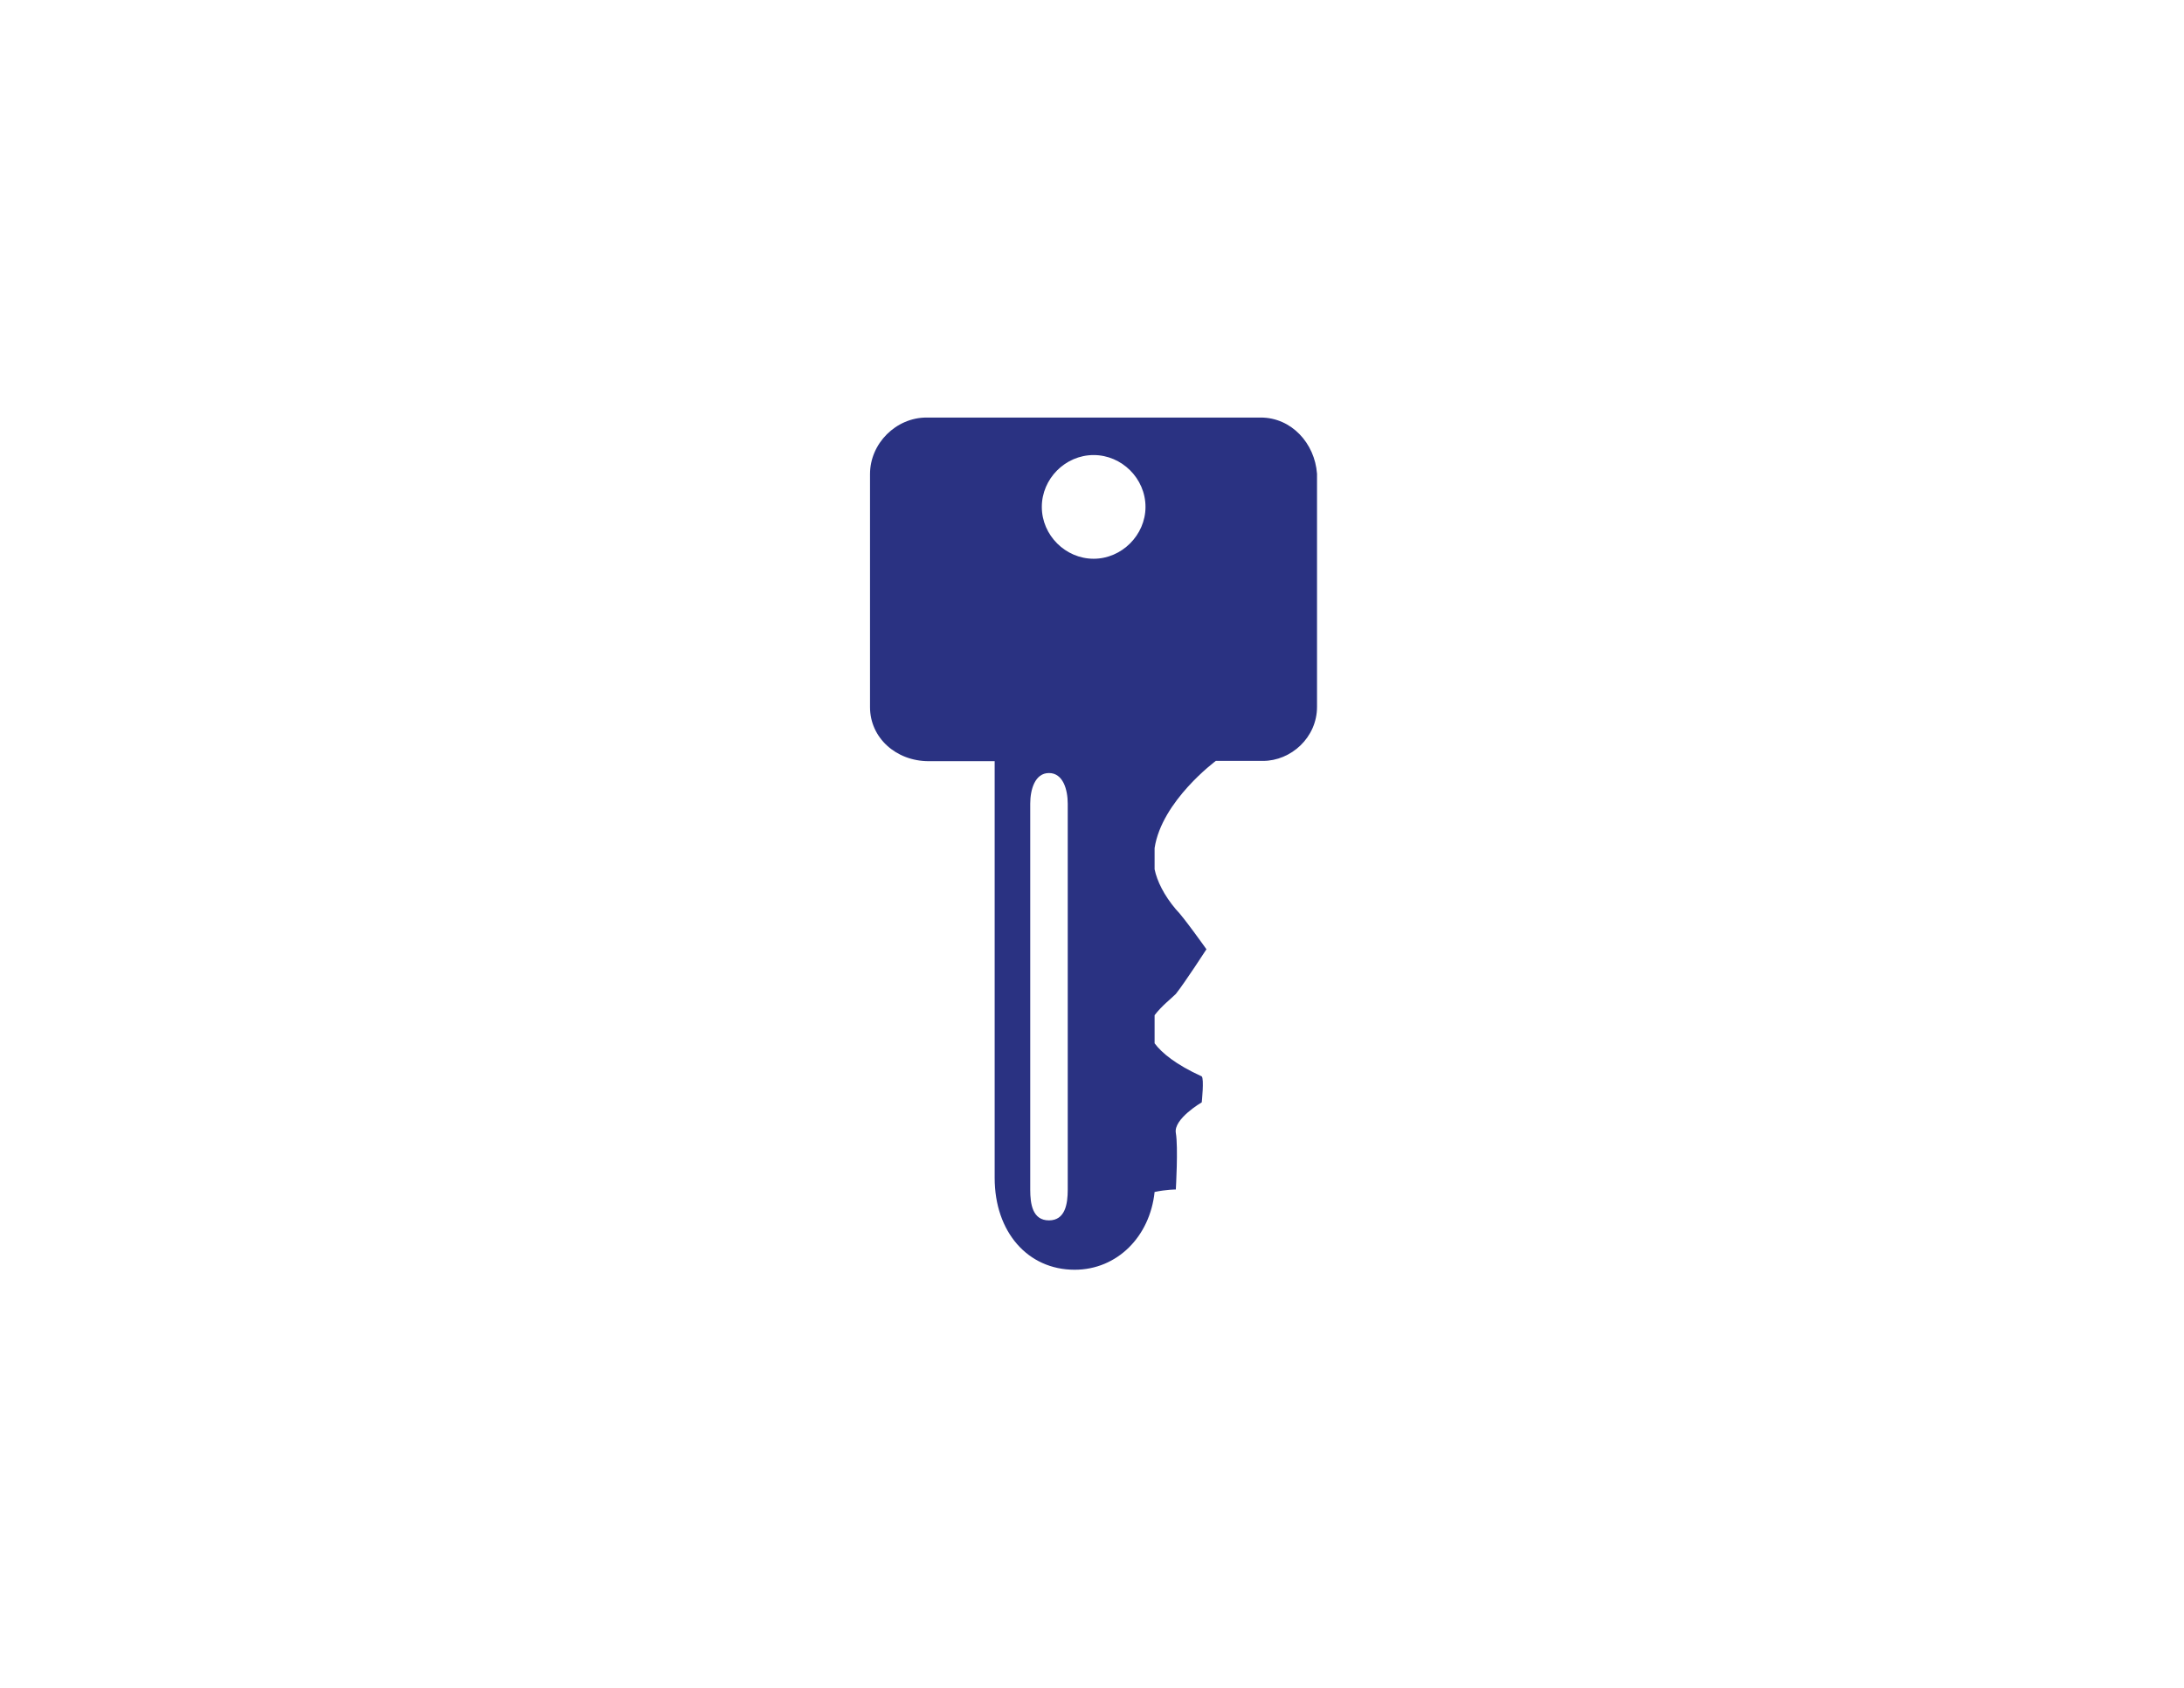
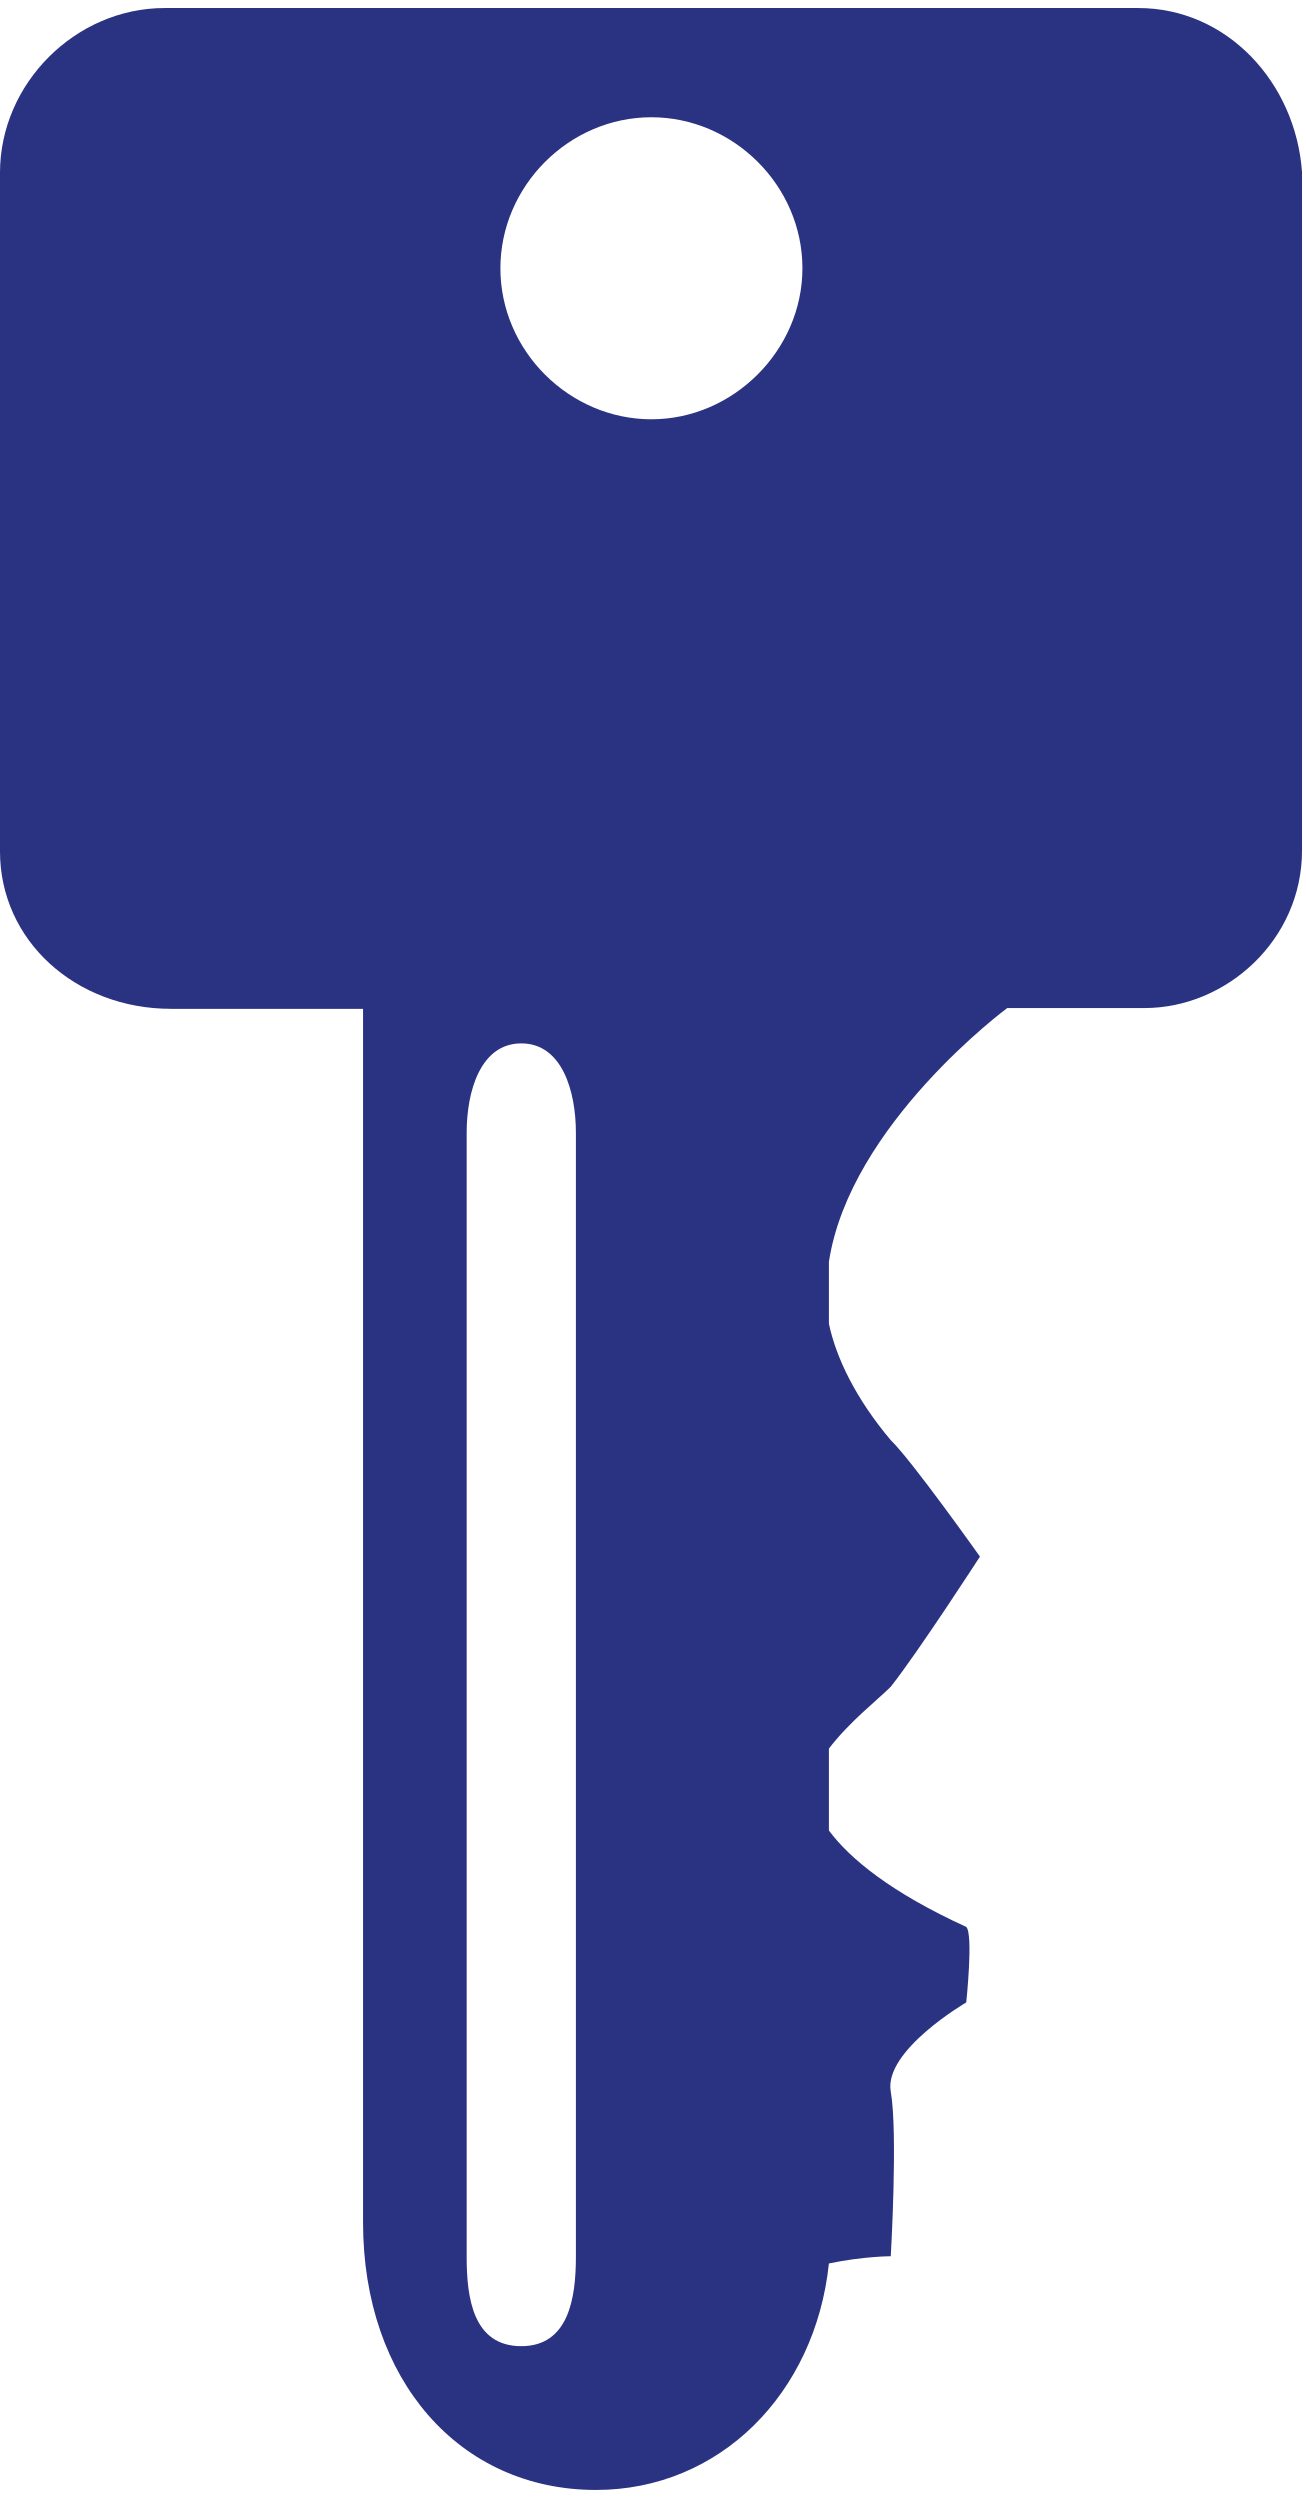
- <svg xmlns="http://www.w3.org/2000/svg" version="1.0" id="Layer_1" x="0px" y="0px" viewBox="0 0 792 612" enable-background="new 0 0 792 612" xml:space="preserve">
-   <g id="Layer_1_1_">
-     <g id="File_x2C__general">
- 		</g>
-   </g>
-   <g id="Access_control">
- </g>
-   <g id="Azure_active_directory">
- </g>
-   <g id="Generic_code">
- </g>
-   <g id="Key_x2C__permissions">
-     <g id="shape2242-4_2_" transform="translate(1.50075,-1.50075)">
-       <path fill="#2A3282" d="M455.7,152.9H334.5c-11.1,0-20.5,9.4-20.5,20.5v84.5c0,11.1,9.4,19.6,21.3,19.6h23.9v151.1    c0,19.6,12,33.3,29,33.3c15.4,0,27.3-12,29-28.2c4.3-0.9,7.7-0.9,7.7-0.9s0.9-15.4,0-20.5c-0.9-5.1,9.4-11.1,9.4-11.1    s0.9-8.5,0-9.4c-9.4-4.3-14.5-8.5-17.1-12v-10.2c2.6-3.4,6-6,7.7-7.7c3.4-4.3,11.1-16.2,11.1-16.2s-8.5-12-11.1-14.5    c-4.3-5.1-6.8-10.2-7.7-14.5v-7.7c2.6-17.1,22.2-31.6,22.2-31.6h-22.2l0,0h39.3c10.2,0,19.6-8.5,19.6-19.6v-84.5    C475.3,162.2,466.8,152.9,455.7,152.9z M385.7,432.9c0,5.1-0.9,11.1-6.8,11.1c-6,0-6.8-6-6.8-11.1v-140c0-5.1,1.7-11.1,6.8-11.1    s6.8,6,6.8,11.1V432.9z M395.1,204.1c-10.2,0-18.8-8.5-18.8-18.8c0-10.2,8.5-18.8,18.8-18.8c10.2,0,18.8,8.5,18.8,18.8    C413.9,195.5,405.3,204.1,395.1,204.1z" />
+ <svg xmlns="http://www.w3.org/2000/svg" viewBox="0 0 162.5 311.25" height="311.25" width="162.5" xml:space="preserve" version="1.1" id="svg2">
+   <defs id="defs6" />
+   <g transform="matrix(1.25,0,0,-1.25,0,311.25)" id="g10">
+     <g transform="scale(0.1,0.1)" id="g12">
+       <path id="path14" style="fill:#2a3282;fill-opacity:1;fill-rule:nonzero;stroke:none" d="m 1133.59,2482 -969.61,0 C 75.199,2482 0,2406.8 0,2318.02 L 0,1642 c 0,-88.79 75.199,-156.8 170.391,-156.8 l 191.211,0 0,-1208.79 c 0,-156.789 96.019,-266.398 231.988,-266.398 123.211,0 218.398,95.968 232,225.578 34.41,7.191 61.601,7.191 61.601,7.191 0,0 7.219,123.199 0,164.02 -7.191,40.789 75.188,88.789 75.188,88.789 0,0 7.23,68.012 0,75.199 -75.188,34.41 -115.969,68.012 -136.789,96.012 l 0,81.609 c 20.82,27.18 48,48 61.601,61.602 27.219,34.367 88.829,129.609 88.829,129.609 0,0 -68.008,95.969 -88.829,115.969 -34.382,40.82 -54.382,81.61 -61.601,116.02 l 0,61.6 c 20.82,136.8 177.61,252.77 177.61,252.77 l -177.61,0 314.41,0 c 81.6,0 156.8,68.01 156.8,156.8 l 0,676.02 c -6.41,88.79 -74.42,163.2 -163.21,163.2 z m -560,-2240 c 0,-40.781 -7.18,-88.789 -54.371,-88.789 -48.008,0 -54.418,48.008 -54.418,88.789 l 0,1120 c 0,40.78 13.597,88.79 54.418,88.79 40.781,0 54.371,-48.01 54.371,-88.79 l 0,-1120 z m 75.199,1830.39 c -81.598,0 -150.391,68.01 -150.391,150.39 0,81.6 68.012,150.43 150.391,150.43 81.602,0 150.43,-68.01 150.43,-150.43 0,-81.56 -68.828,-150.39 -150.43,-150.39 z" />
    </g>
  </g>
-   <g id="symbols">
- </g>
-   <g id="slices">
- </g>
</svg>
